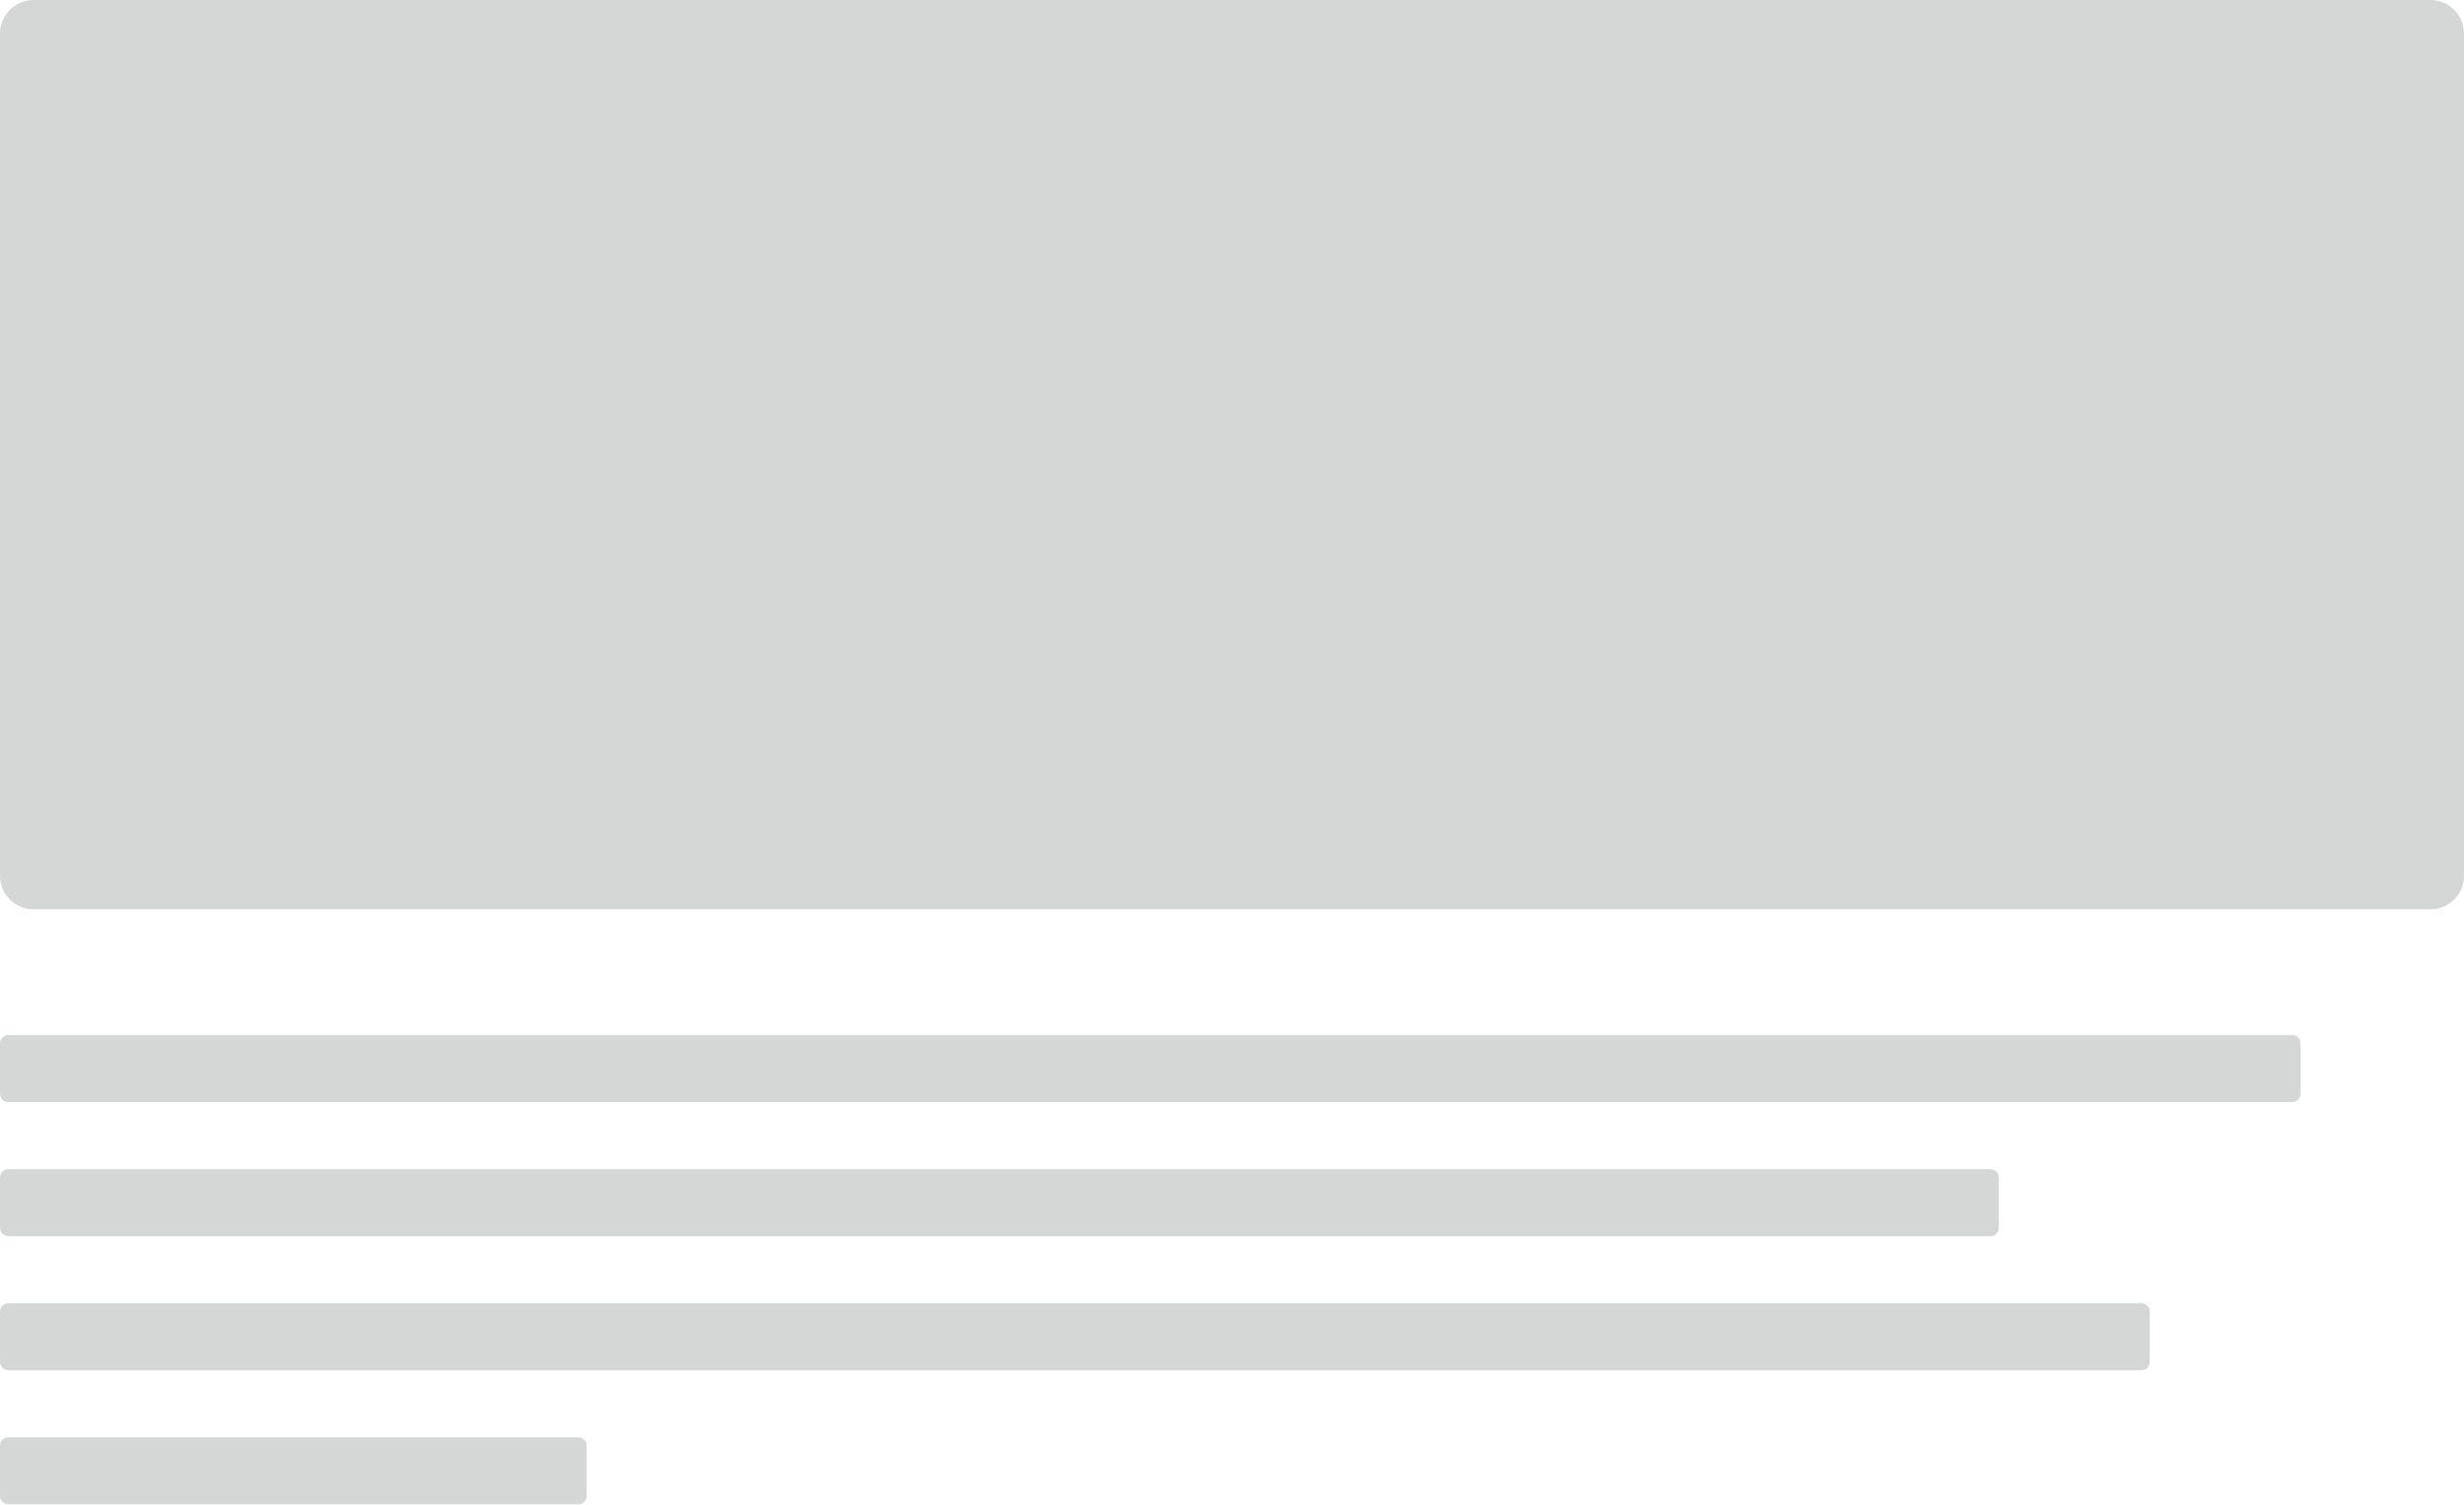
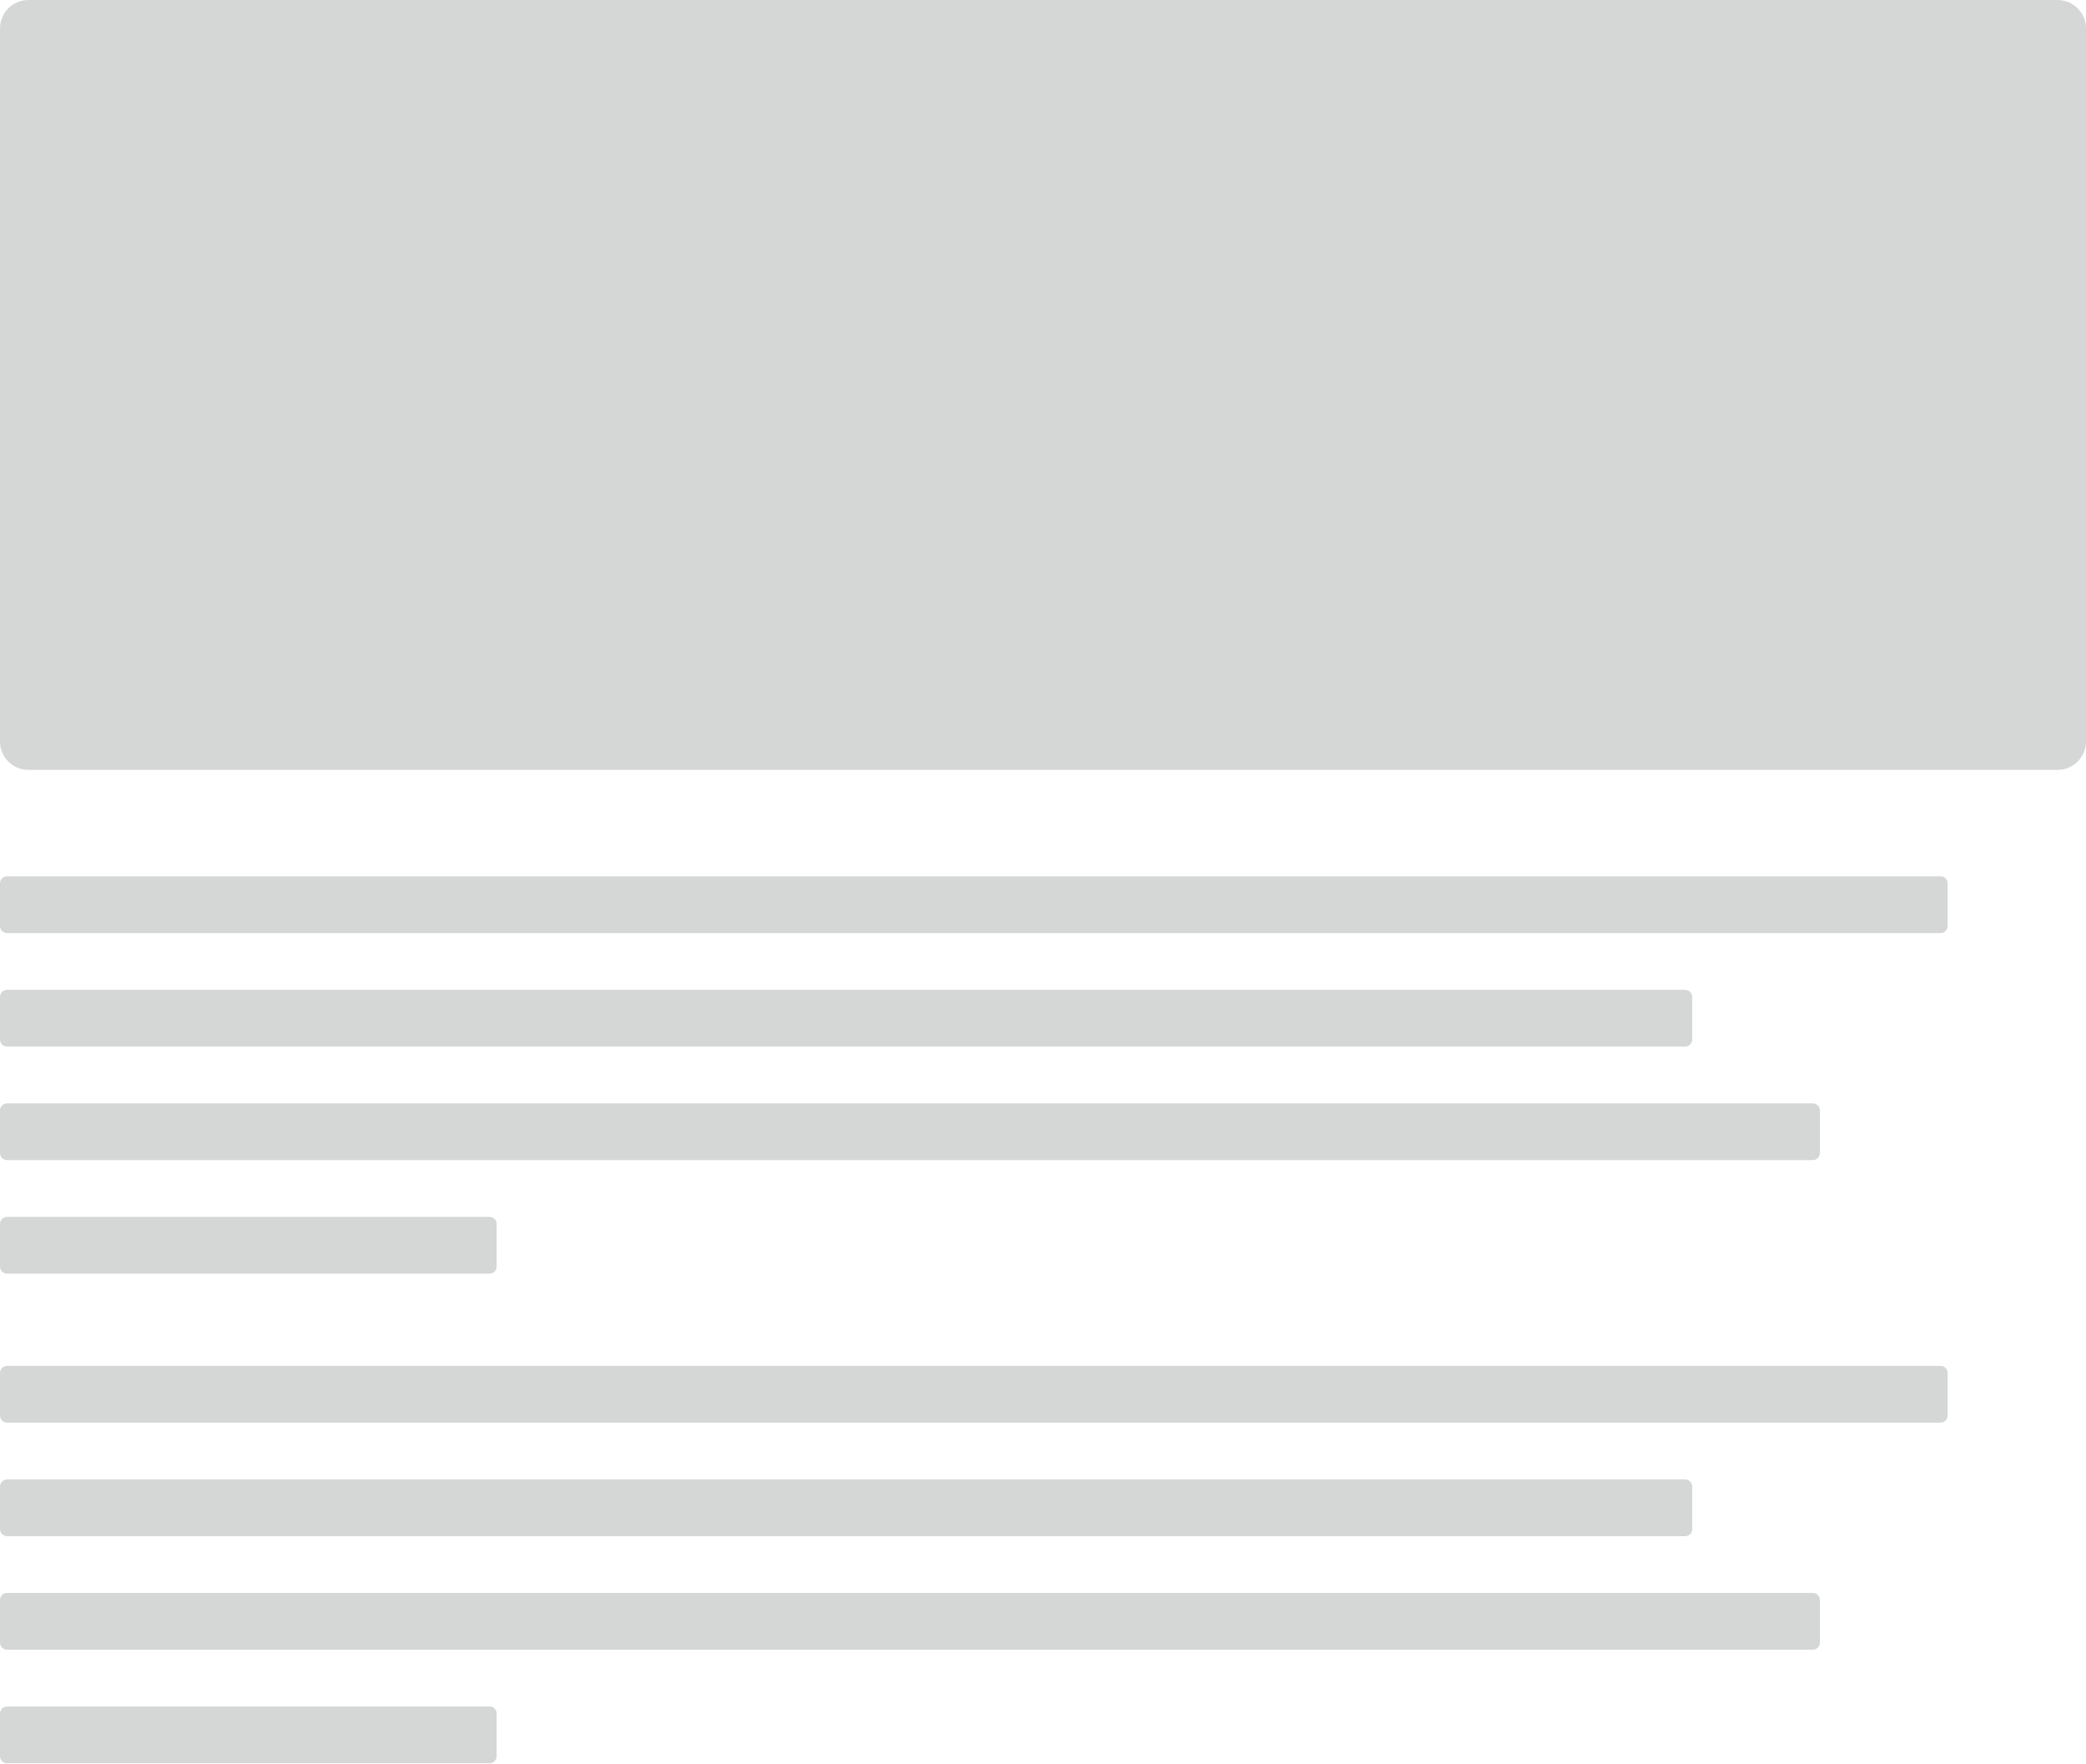
- <svg xmlns="http://www.w3.org/2000/svg" width="588" height="359" viewBox="0 0 588 359" fill="none">
+ <svg xmlns="http://www.w3.org/2000/svg" width="588" height="497" viewBox="0 0 588 497" fill="none">
  <rect width="588" height="217" rx="8" fill="#D5D7D7" />
  <rect y="247" width="549" height="16" rx="2" fill="#D5D7D7" />
  <rect y="279" width="477" height="16" rx="2" fill="#D5D7D7" />
  <rect y="311" width="513" height="16" rx="2" fill="#D5D7D7" />
  <rect y="343" width="140" height="16" rx="2" fill="#D5D7D7" />
+   <rect y="385" width="549" height="16" rx="2" fill="#D5D7D7" />
+   <rect y="417" width="477" height="16" rx="2" fill="#D5D7D7" />
+   <rect y="449" width="513" height="16" rx="2" fill="#D5D7D7" />
+   <rect y="481" width="140" height="16" rx="2" fill="#D5D7D7" />
</svg>
